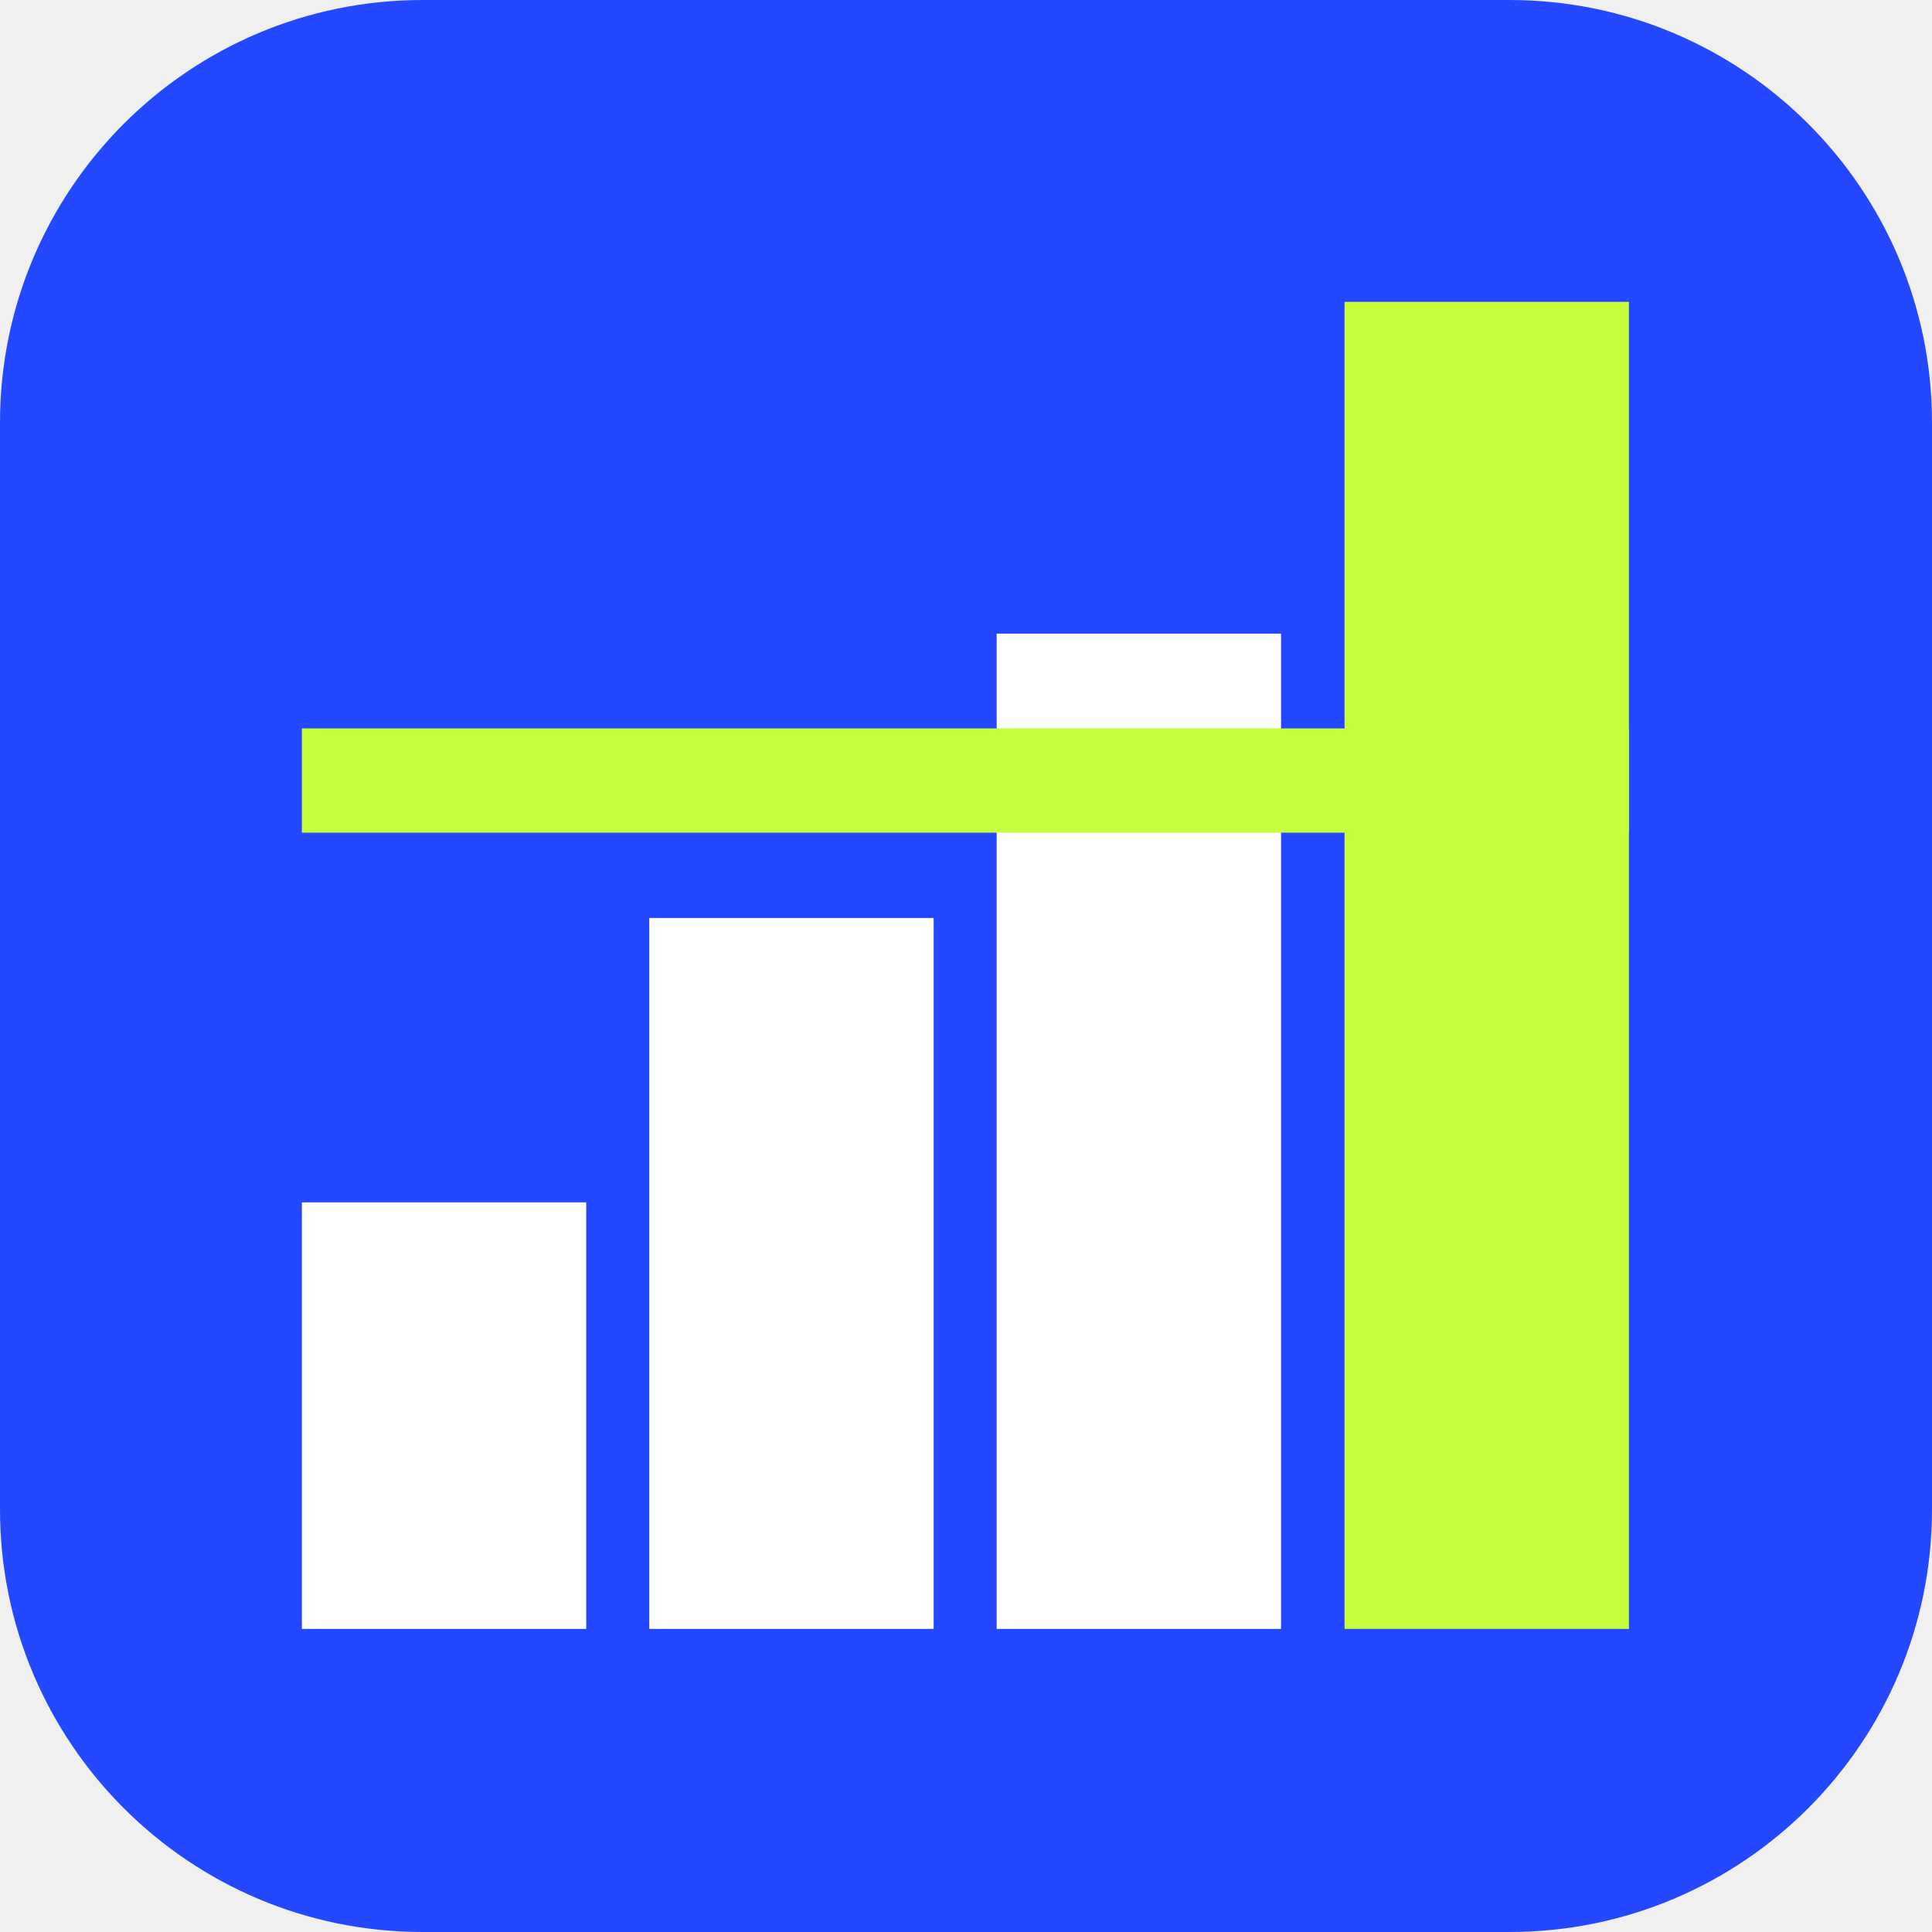
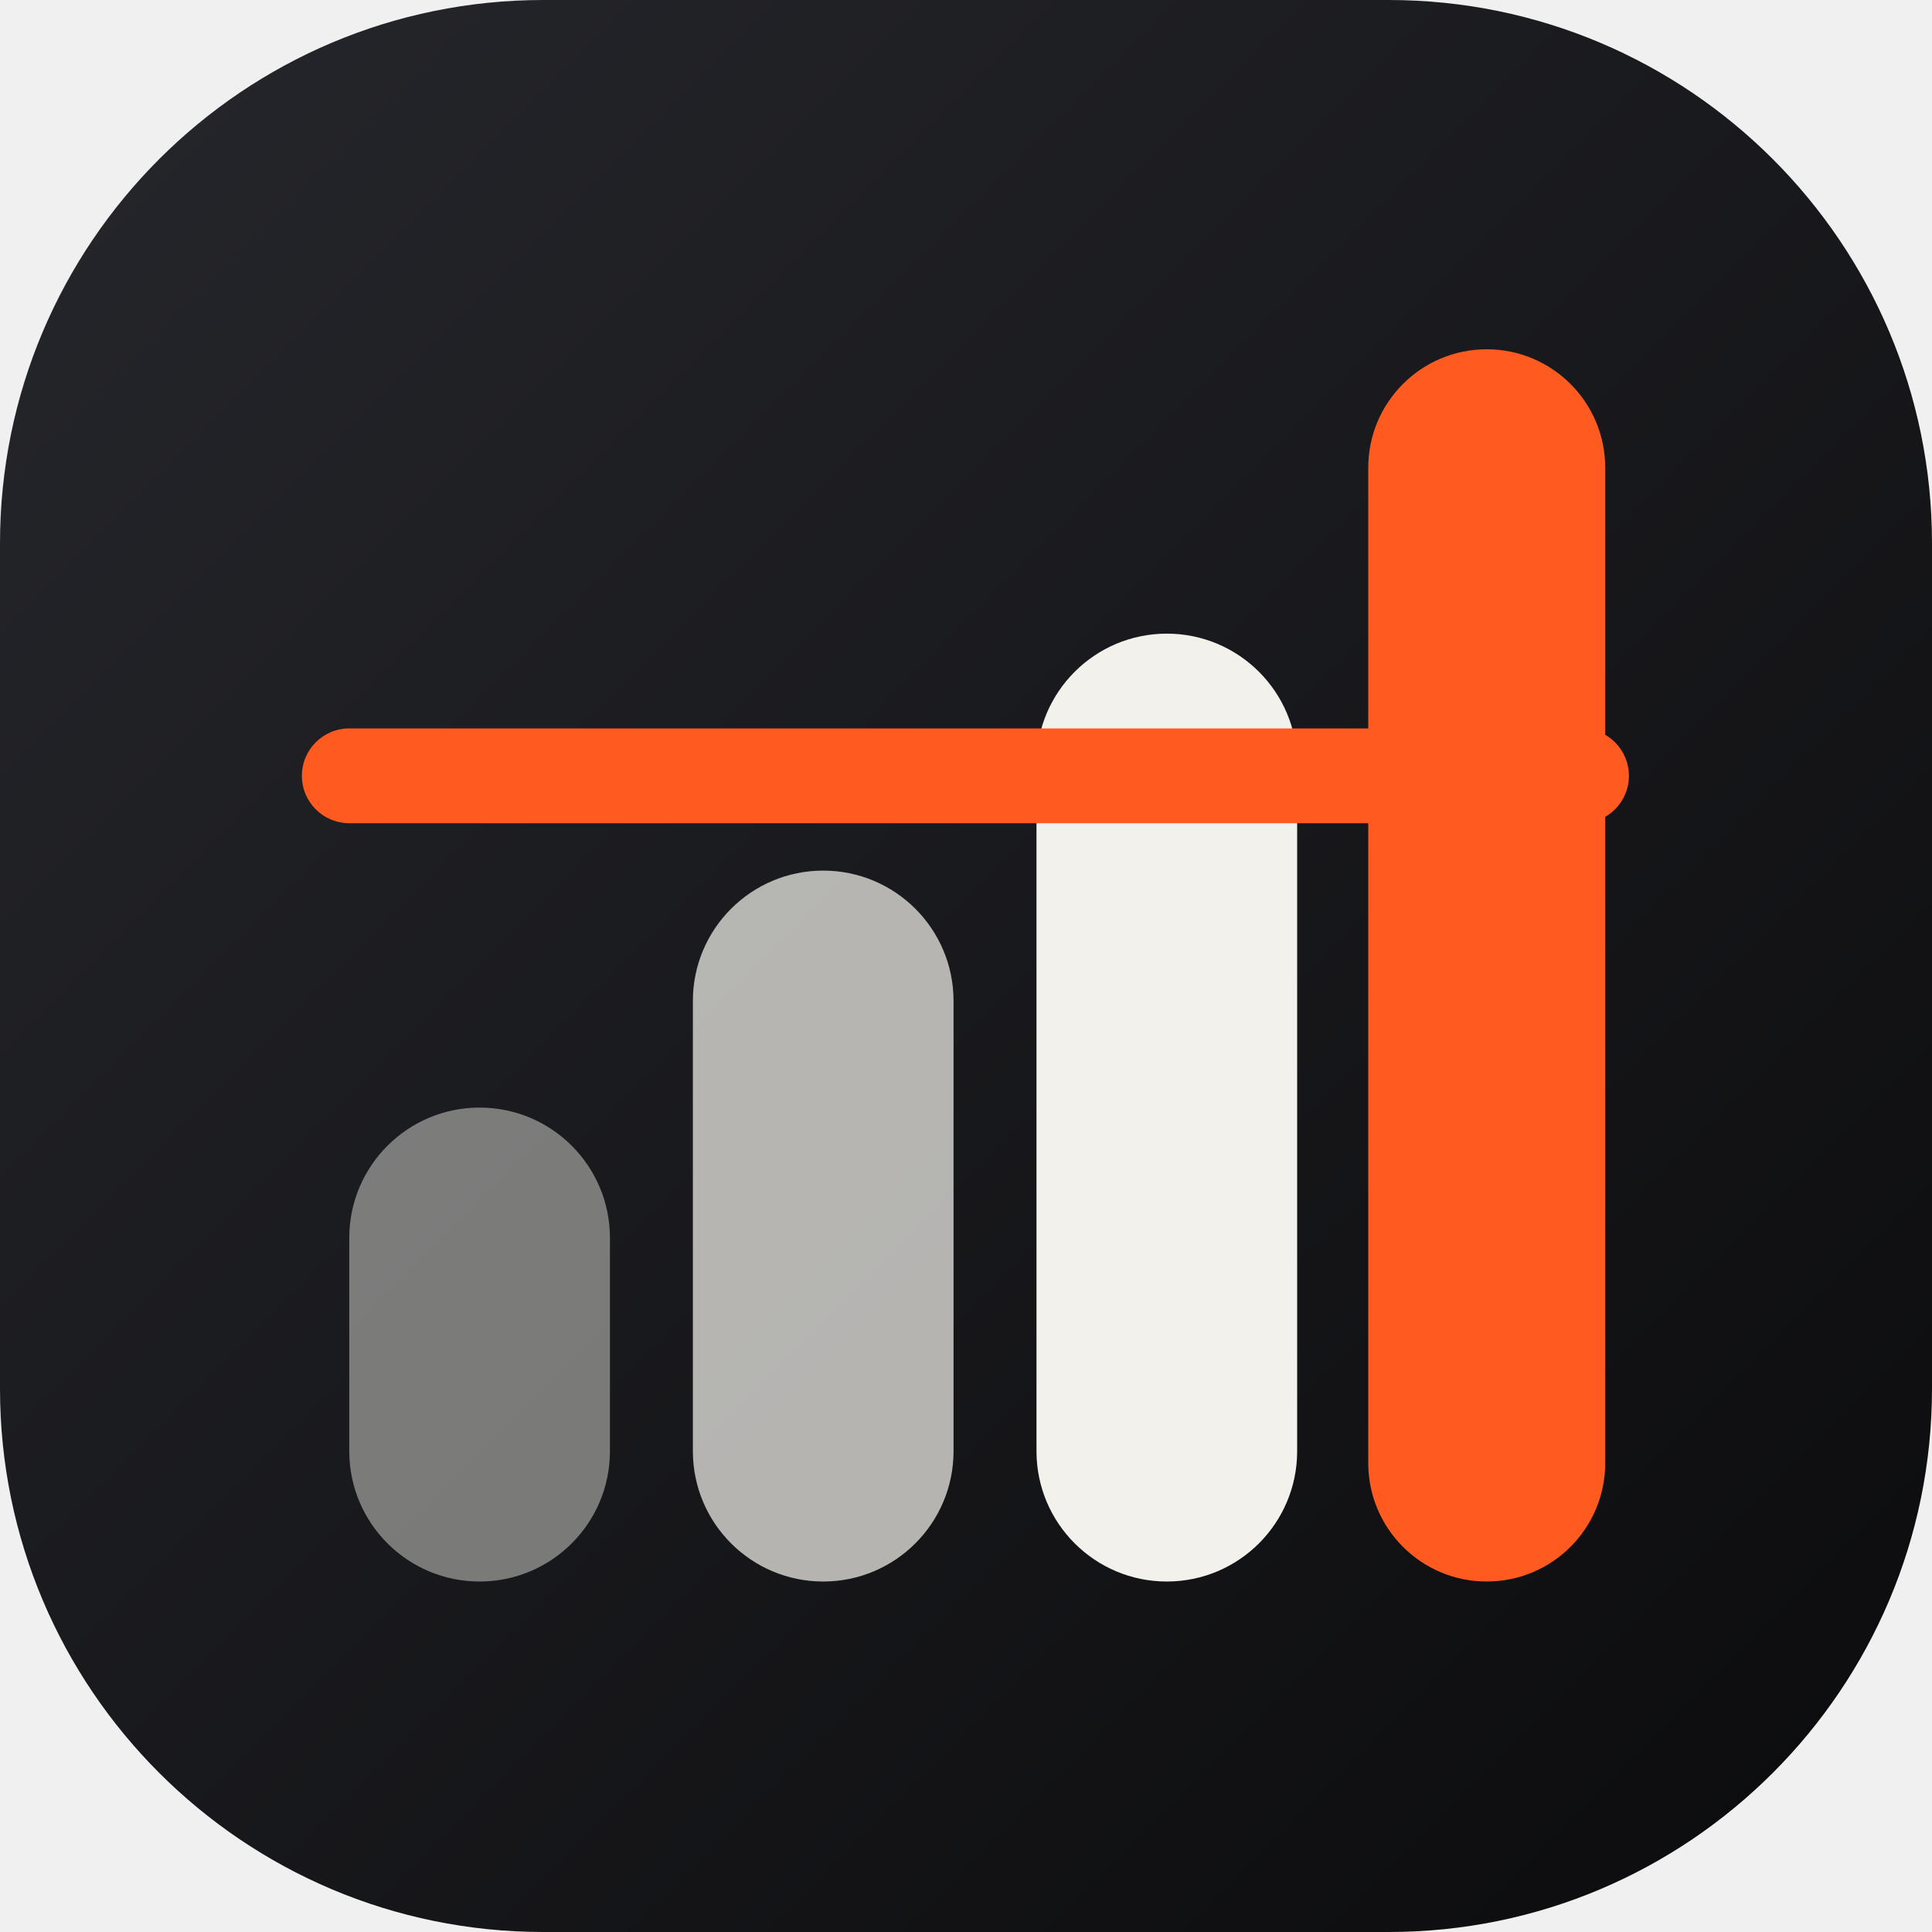
<svg xmlns="http://www.w3.org/2000/svg" viewBox="0 0 32 32">
-   <rect width="32" height="32" rx="7" fill="#2448ff" />
+   <defs>
+     <linearGradient id="g" x1="0" y1="0" x2="1" y2="1">
+       <stop offset="0" stop-color="#26272c" />
+       <stop offset="1" stop-color="#0b0b0d" />
+     </linearGradient>
+   </defs>
+   <rect width="32" height="32" rx="9" fill="url(#g)" />
  <g transform="translate(5 5) scale(.785)">
-     <rect x="0" y="19" width="6" height="9" fill="#fff" />
-     <rect x="7.33" y="13" width="6" height="15" fill="#fff" />
-     <rect x="14.66" y="7" width="6" height="21" fill="#fff" />
-     <rect x="22" y="0" width="6" height="28" fill="#c6ff3d" />
-     <rect x="0" y="9" width="28" height="2.2" fill="#c6ff3d" />
+     <rect x="1" y="17" width="5.5" height="10" rx="2.75" fill="#f2f1ec" opacity=".45" />
+     <rect x="8.25" y="12" width="5.5" height="15" rx="2.75" fill="#f2f1ec" opacity=".72" />
+     <rect x="15.5" y="7" width="5.5" height="20" rx="2.75" fill="#f2f1ec" />
+     <rect x="22.5" y="1" width="5" height="26" rx="2.5" fill="#ff5a1f" />
+     <rect x="0" y="9" width="28" height="2" rx="1" fill="#ff5a1f" />
  </g>
</svg>
